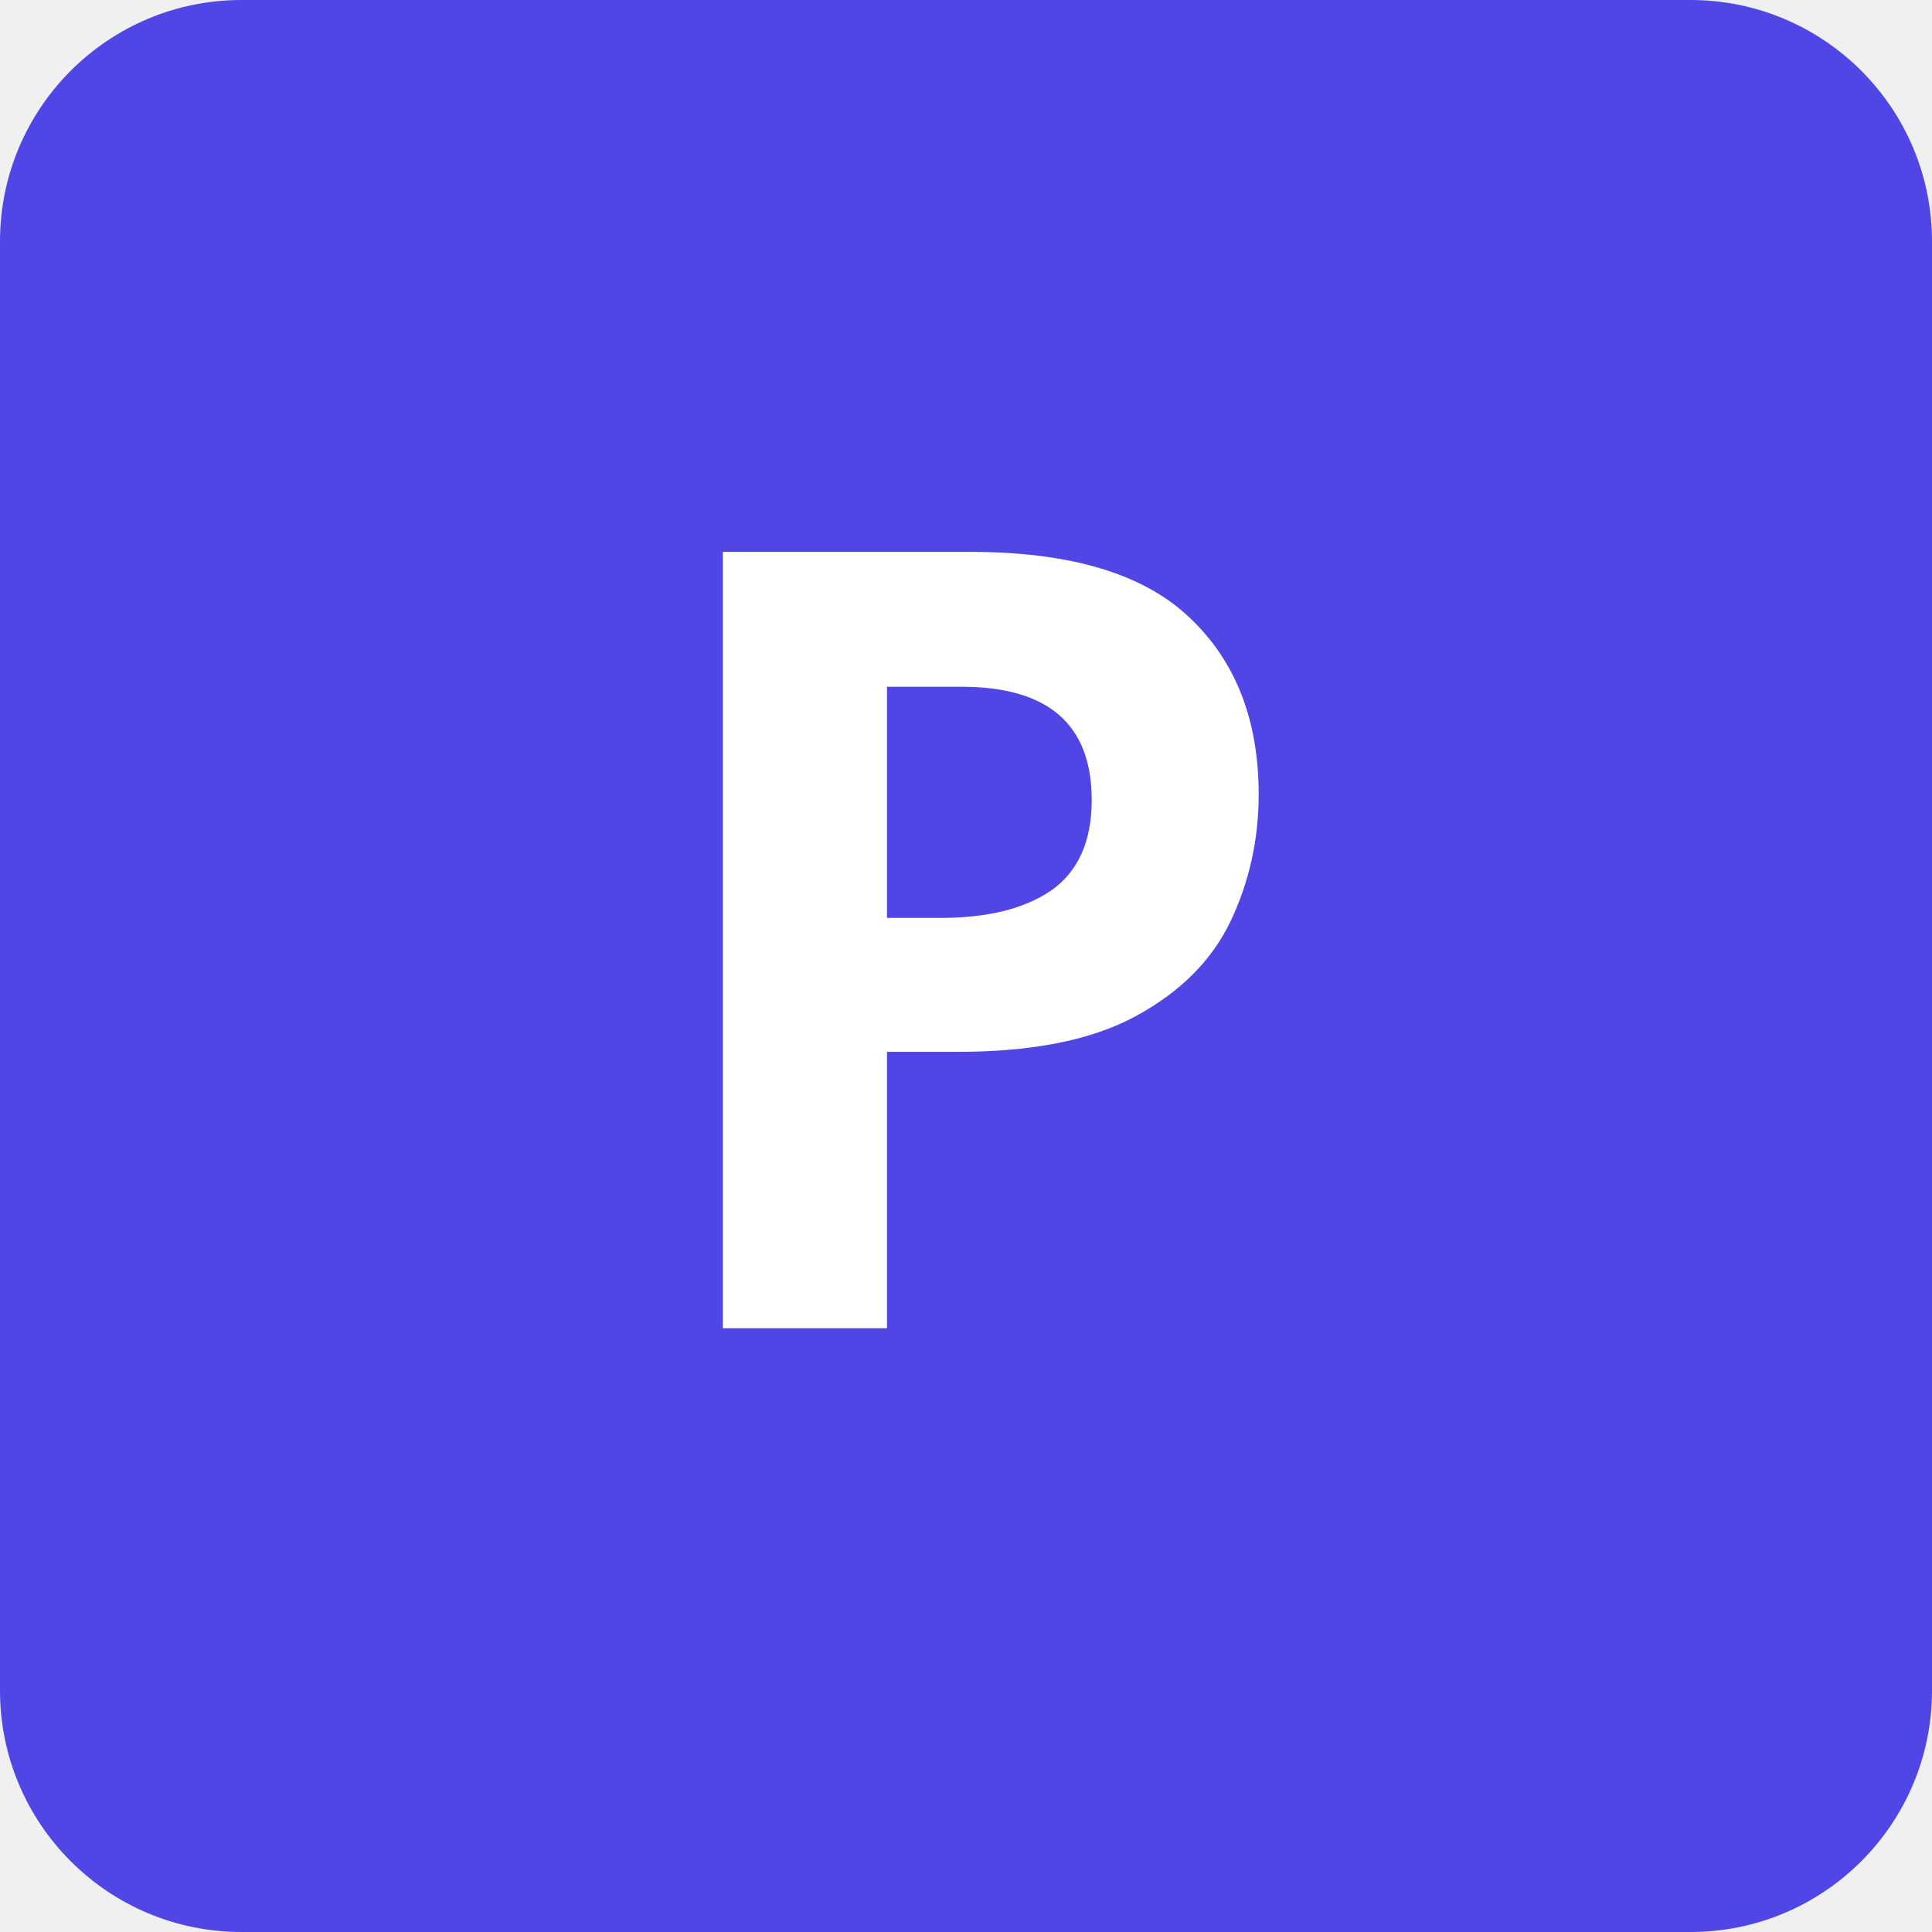
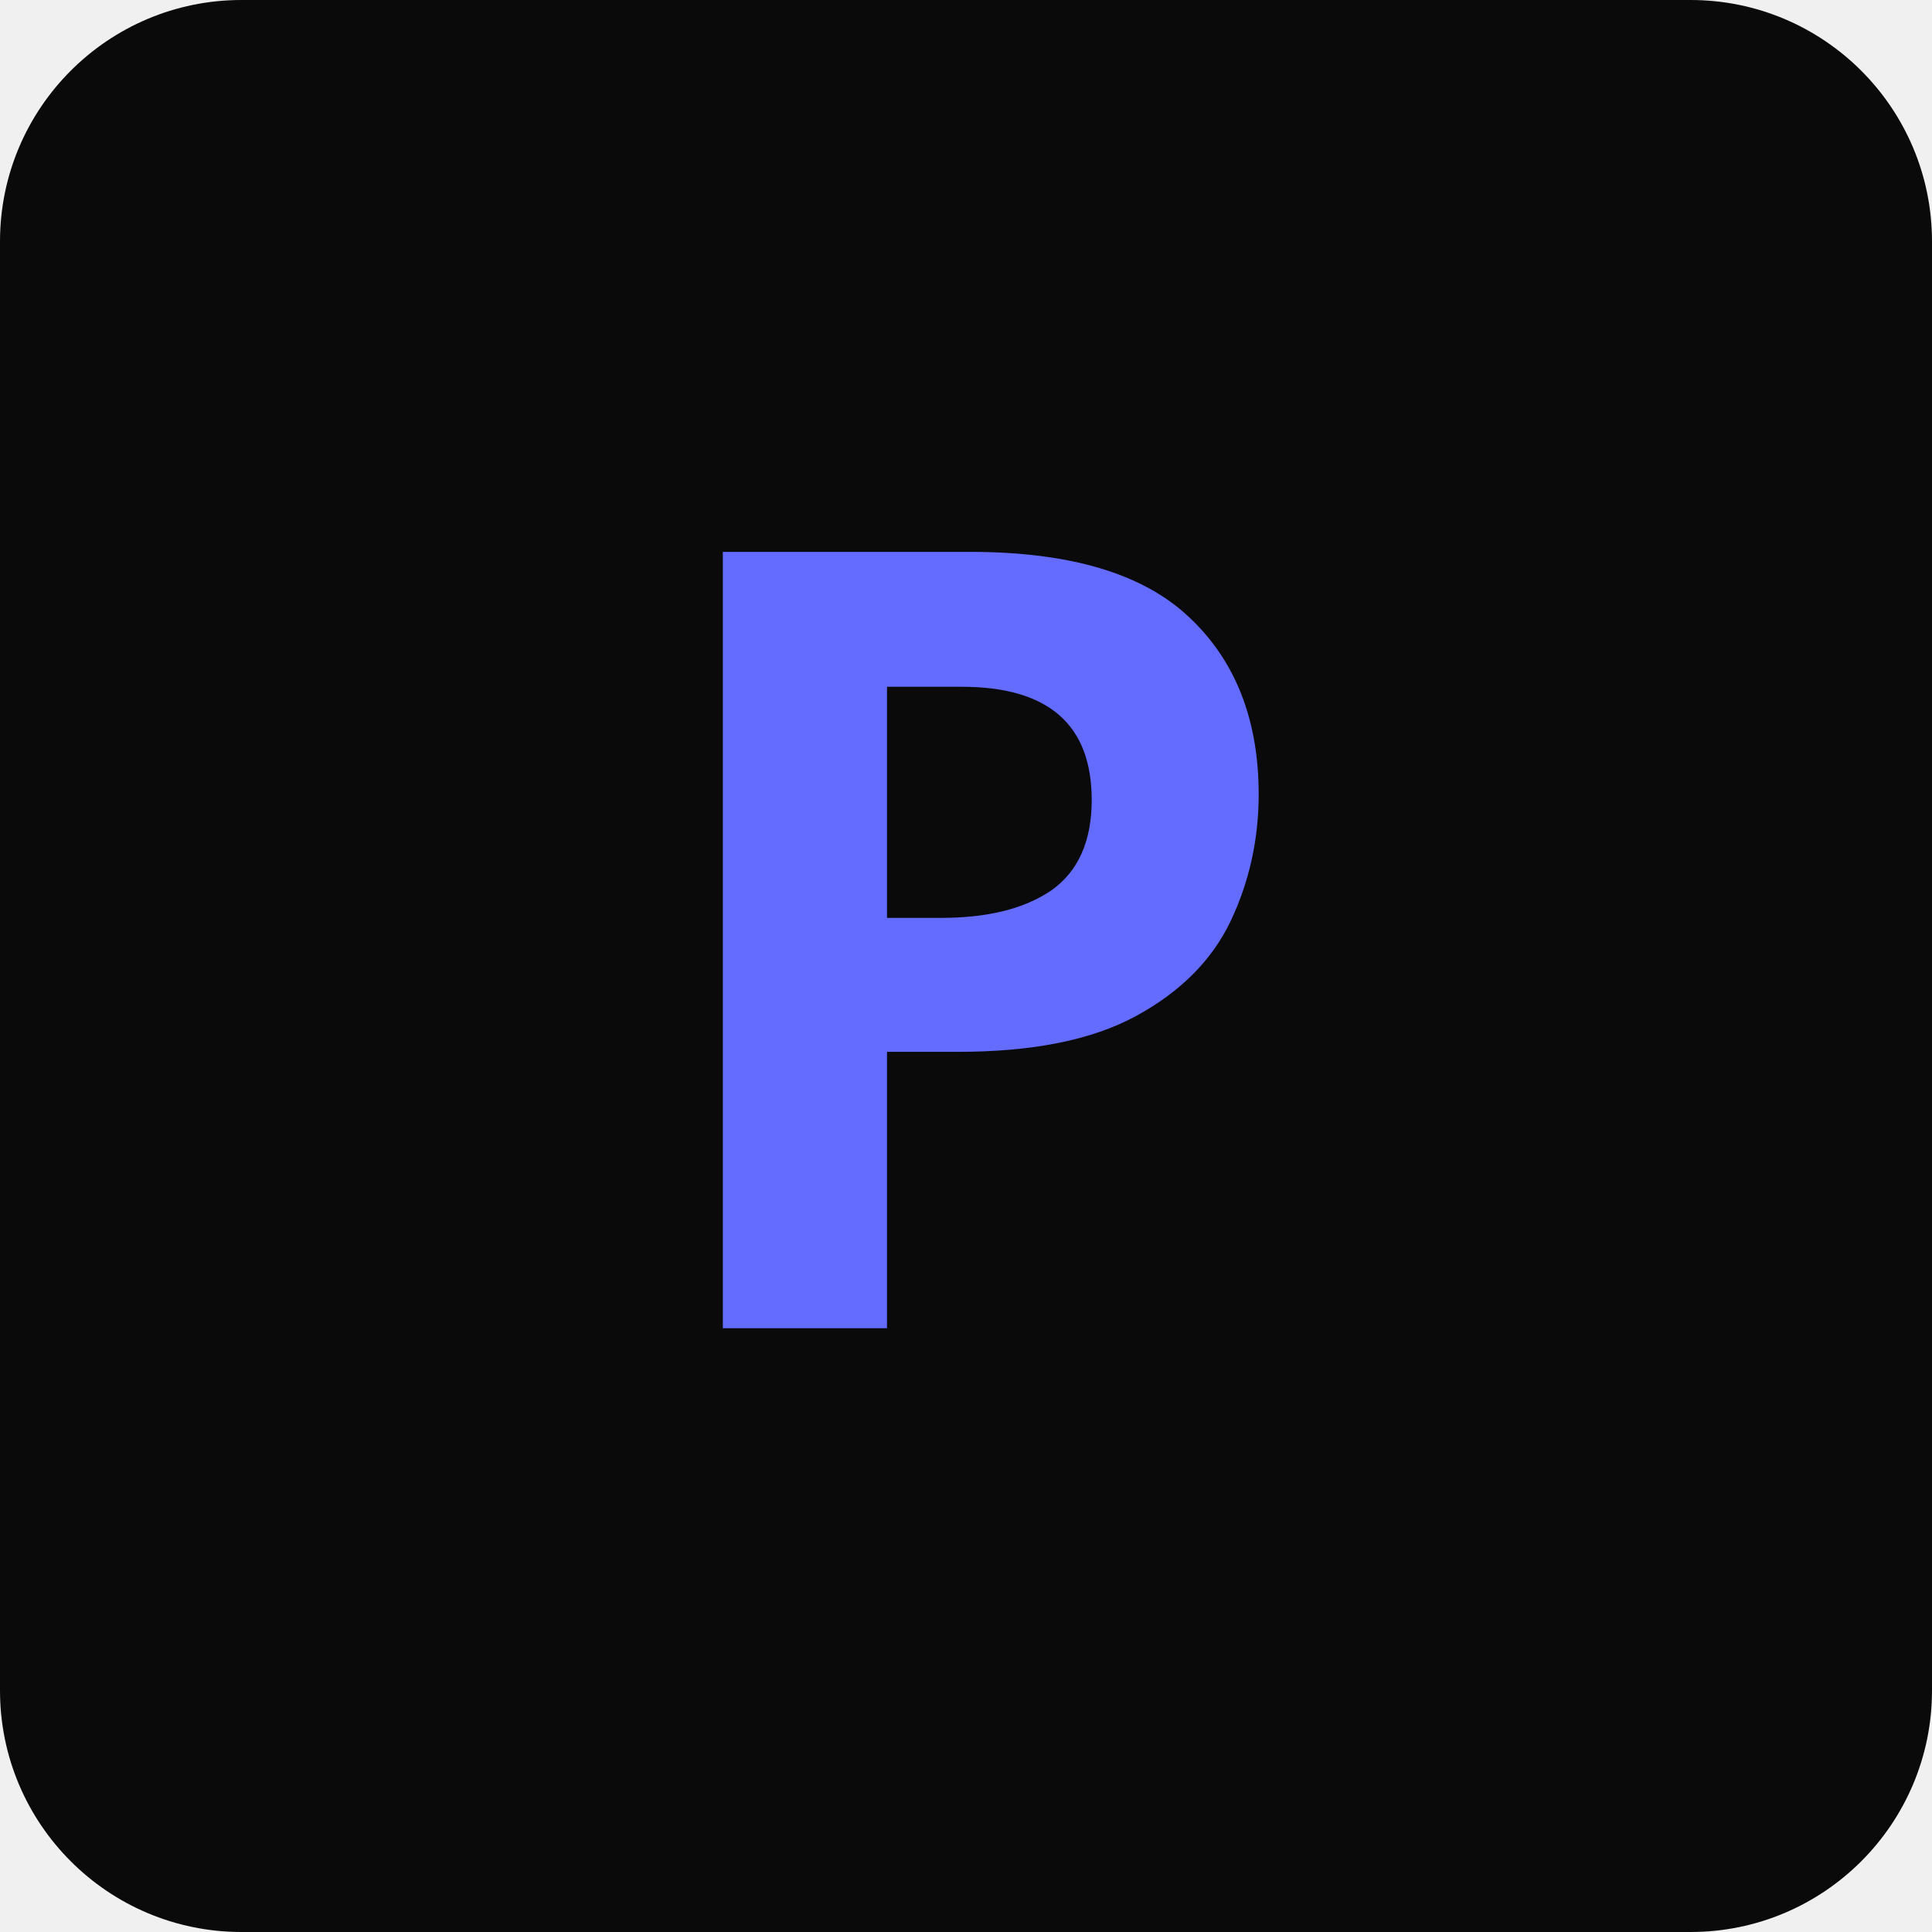
<svg xmlns="http://www.w3.org/2000/svg" viewBox="0 0 32 32">
-   <rect width="32" height="32" rx="4" fill="#4f46e5" />
-   <text x="16" y="22" text-anchor="middle" fill="#ffffff" font-family="system-ui" font-size="18" font-weight="700">P</text>
+   <rect width="32" height="32" rx="4" fill="#0a0a0a" />
+   <text x="16" y="22" text-anchor="middle" fill="#646cff" font-family="system-ui" font-size="18" font-weight="700">P</text>
</svg>
